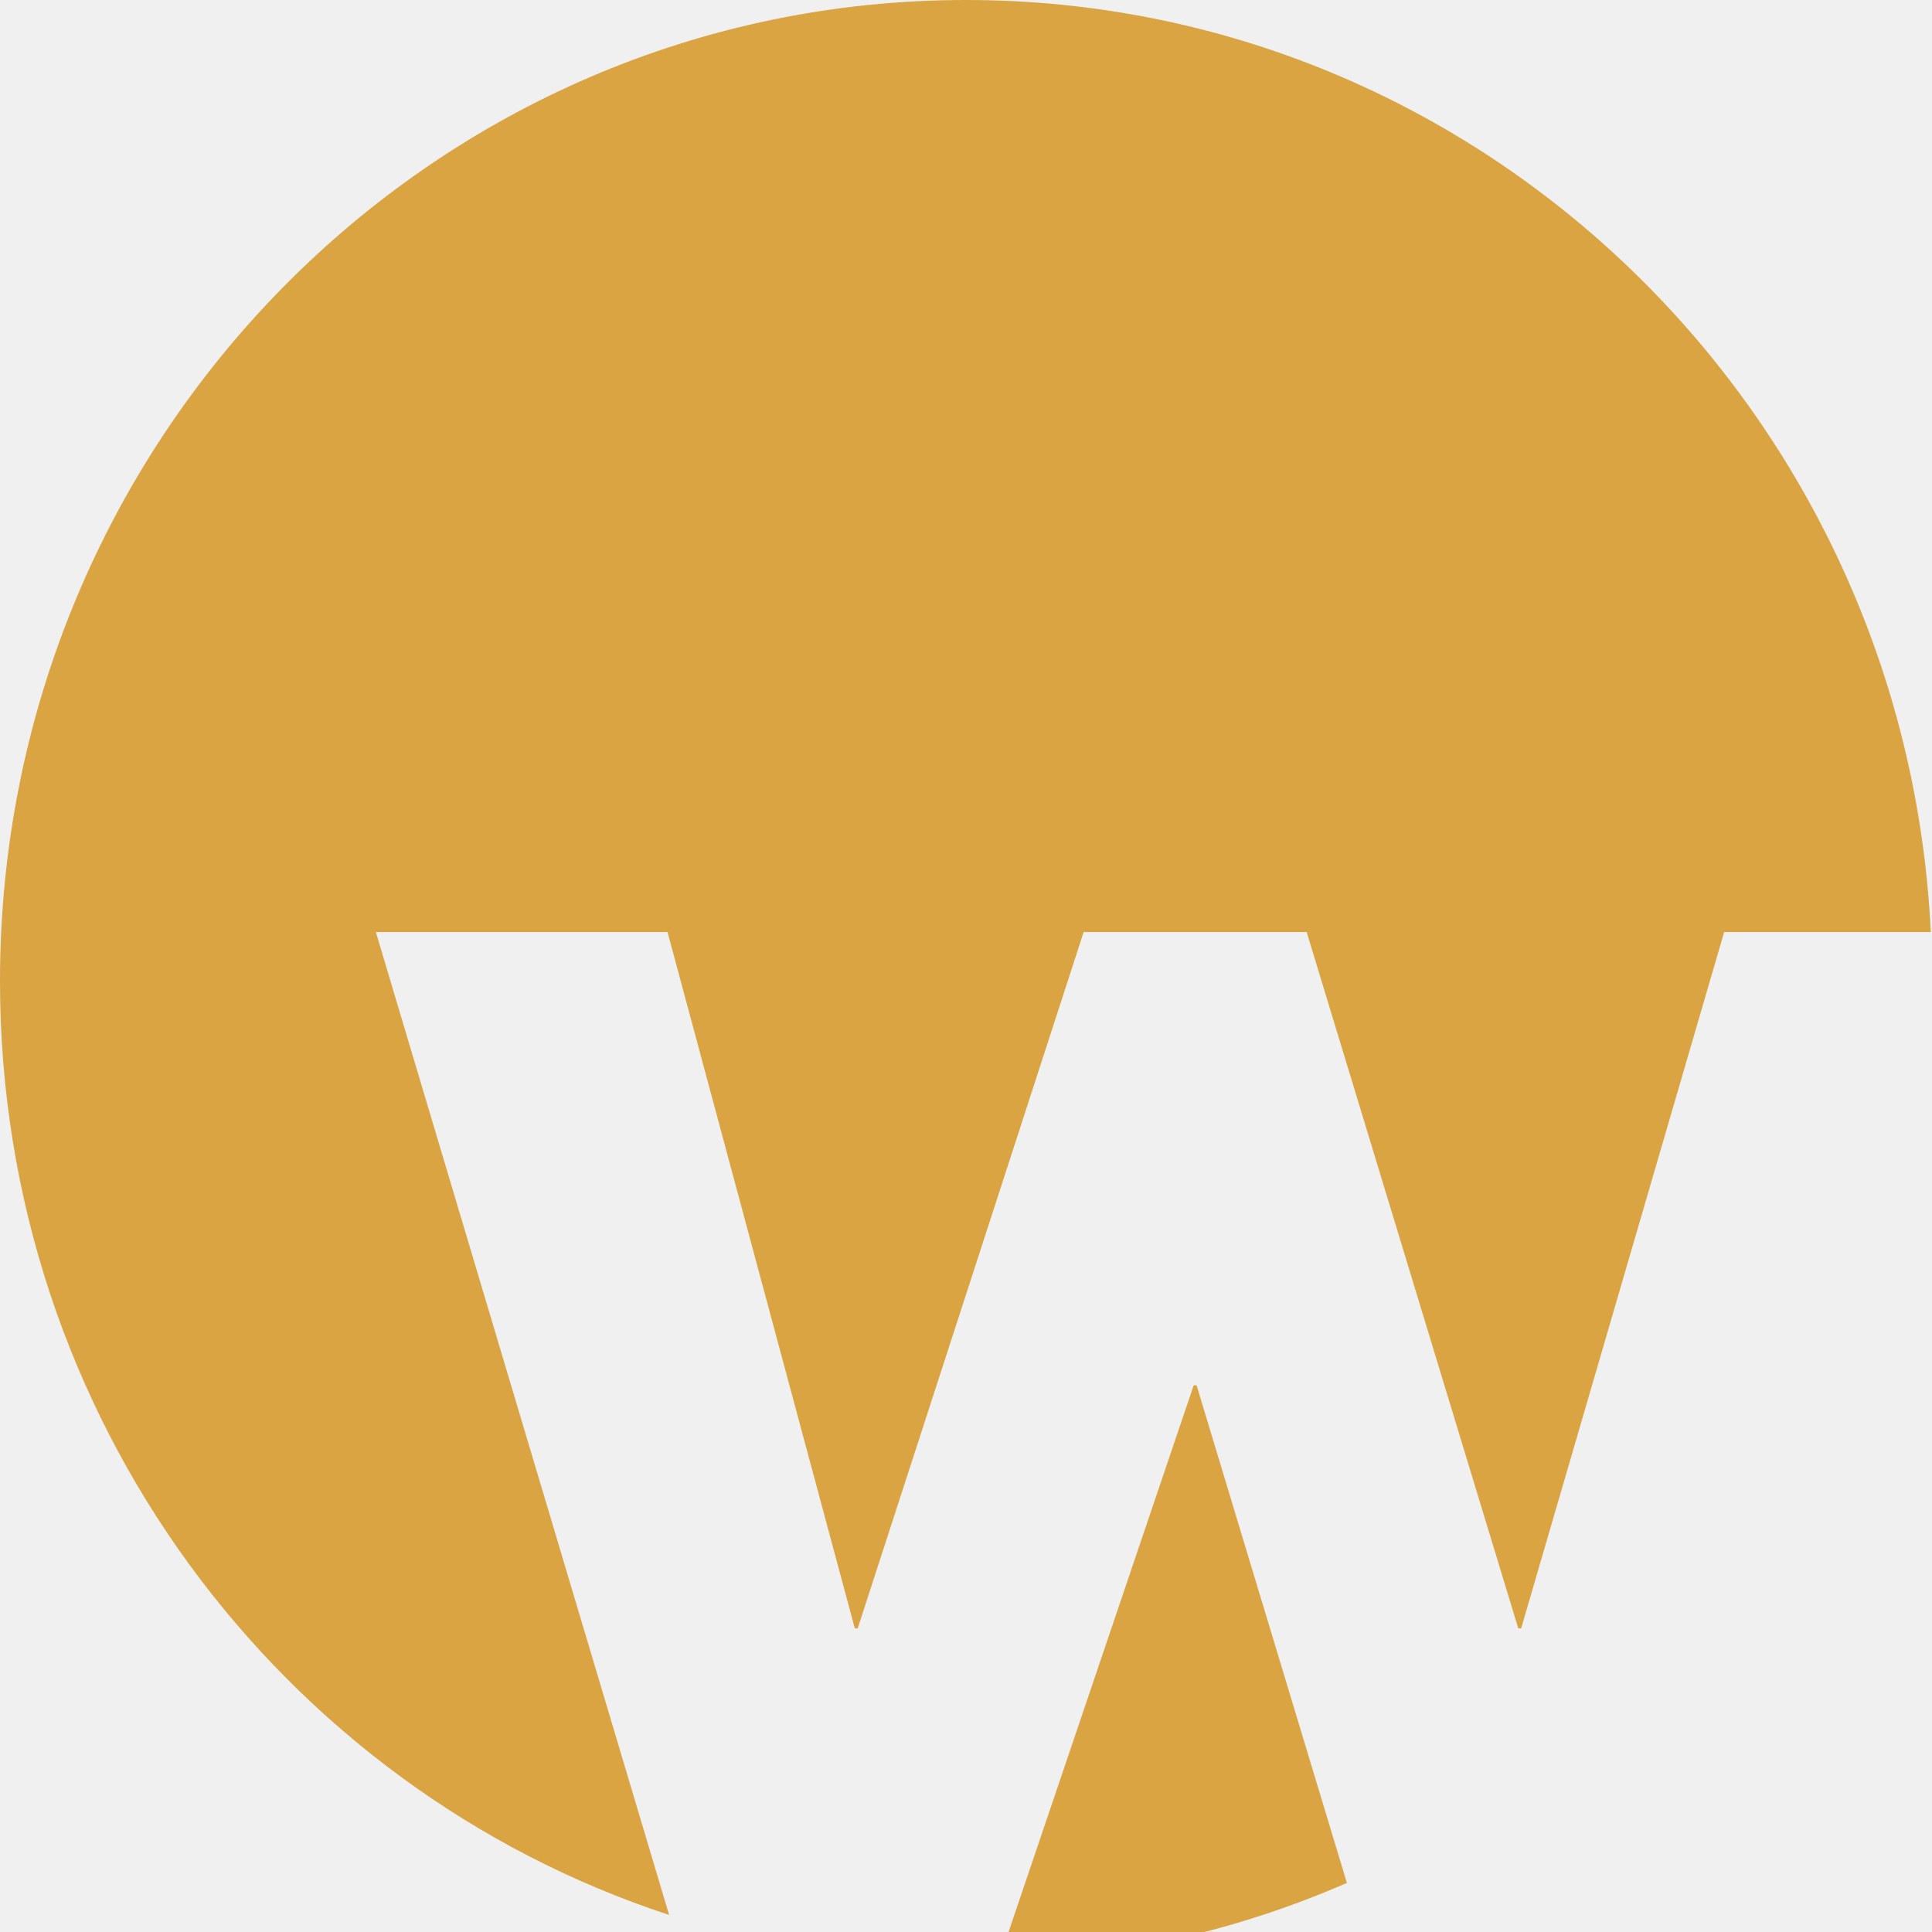
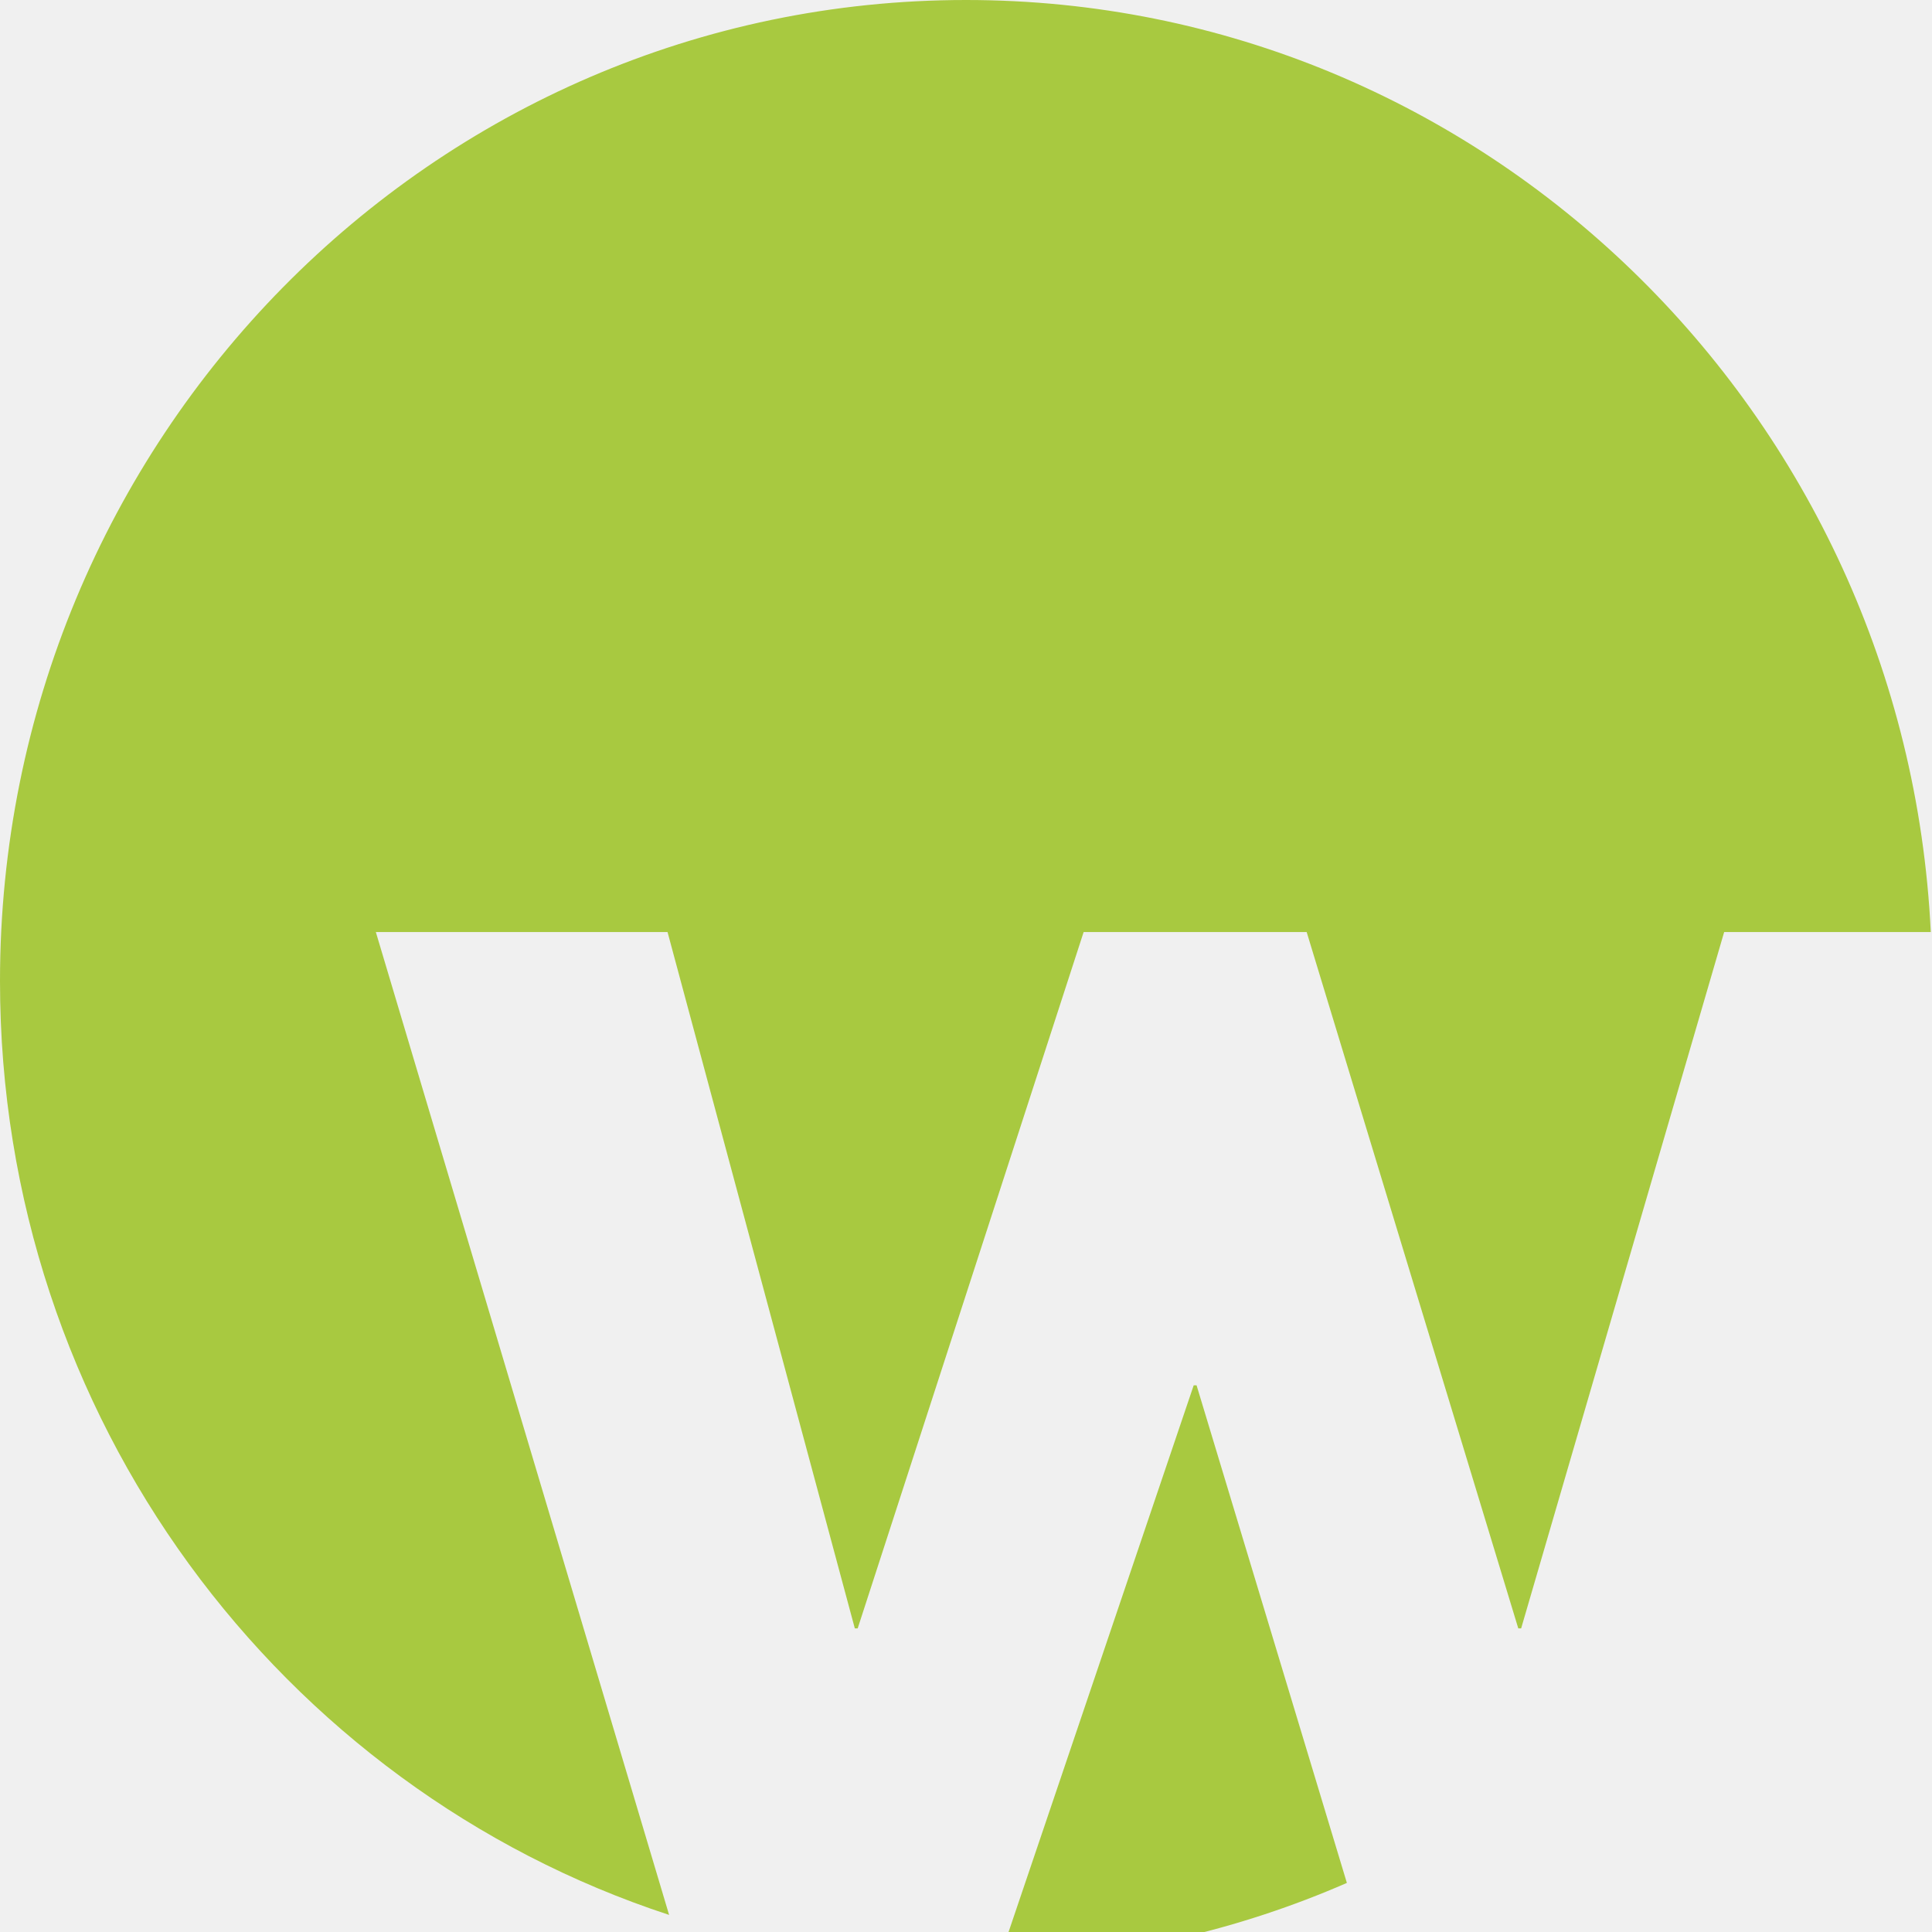
- <svg xmlns="http://www.w3.org/2000/svg" viewBox="0 0 64 64" fill="none">
-   <g id="favicon" clip-path="url(#clip0_2401_11)">
-     <path id="Combined Shape" d="M44.617 62.374C41.057 63.927 37.165 64.842 33.078 64.98L39.543 45.89H39.638L44.617 62.374ZM32 0C49.137 0 63.126 13.681 63.96 30.875H57.115L50.39 53.942H50.295L43.285 30.875H35.897L28.412 53.942H28.317L22.113 30.875H12.45L22.165 63.434C9.304 59.219 0 46.964 0 32.5C0 14.551 14.327 0 32 0Z" fill="#D9A441" />
+ <svg xmlns="http://www.w3.org/2000/svg" width="64" height="64" viewBox="0 0 64 64" fill="none">
+   <g id="wikichaves" clip-path="url(#clip0_2411_163)">
+     <path id="Combined Shape" d="M44.617 62.374C41.057 63.927 37.165 64.842 33.078 64.98L39.543 45.89H39.638L44.617 62.374ZM32 0C49.137 0 63.126 13.681 63.96 30.875H57.115L50.39 53.942H50.295L43.285 30.875H35.897L28.412 53.942H28.317L22.113 30.875H12.45L22.165 63.434C9.304 59.219 0 46.964 0 32.5C0 14.551 14.327 0 32 0Z" fill="#A8C940" />
  </g>
  <defs>
-     <clipPath id="clip0_2401_11">
+     <clipPath id="clip0_2411_163">
      <rect width="64" height="64" fill="white" />
    </clipPath>
  </defs>
</svg>
